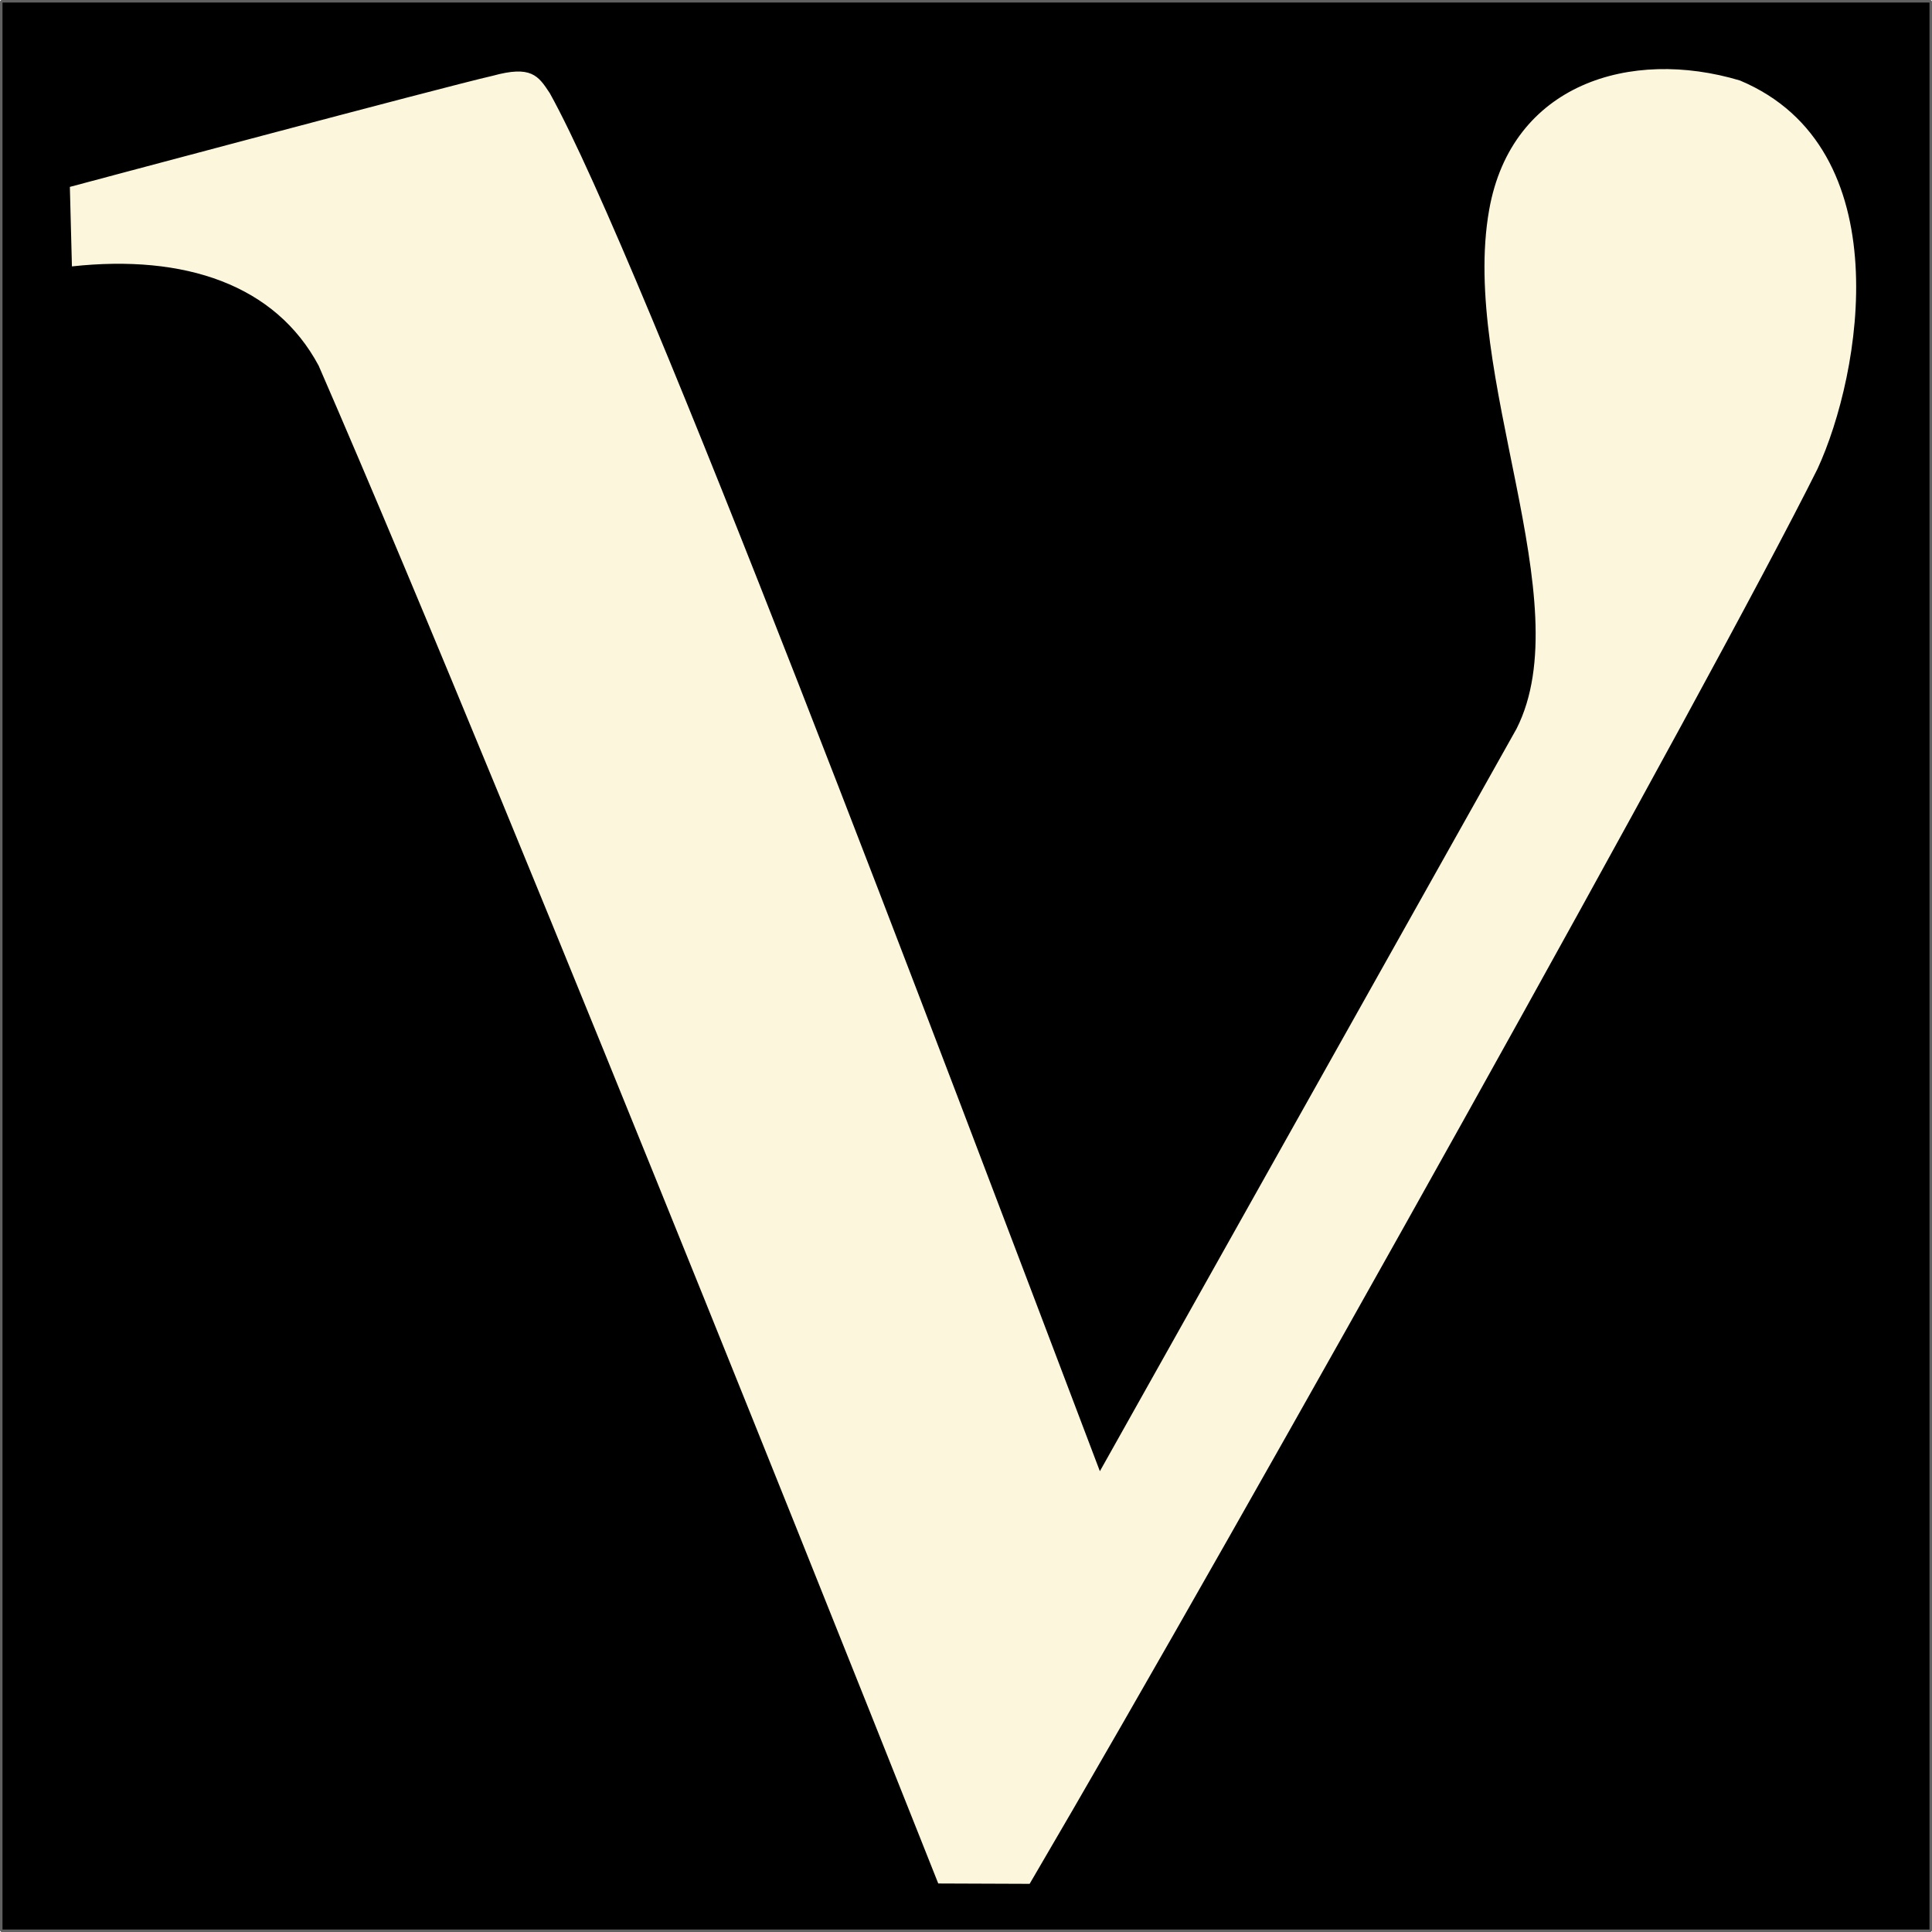
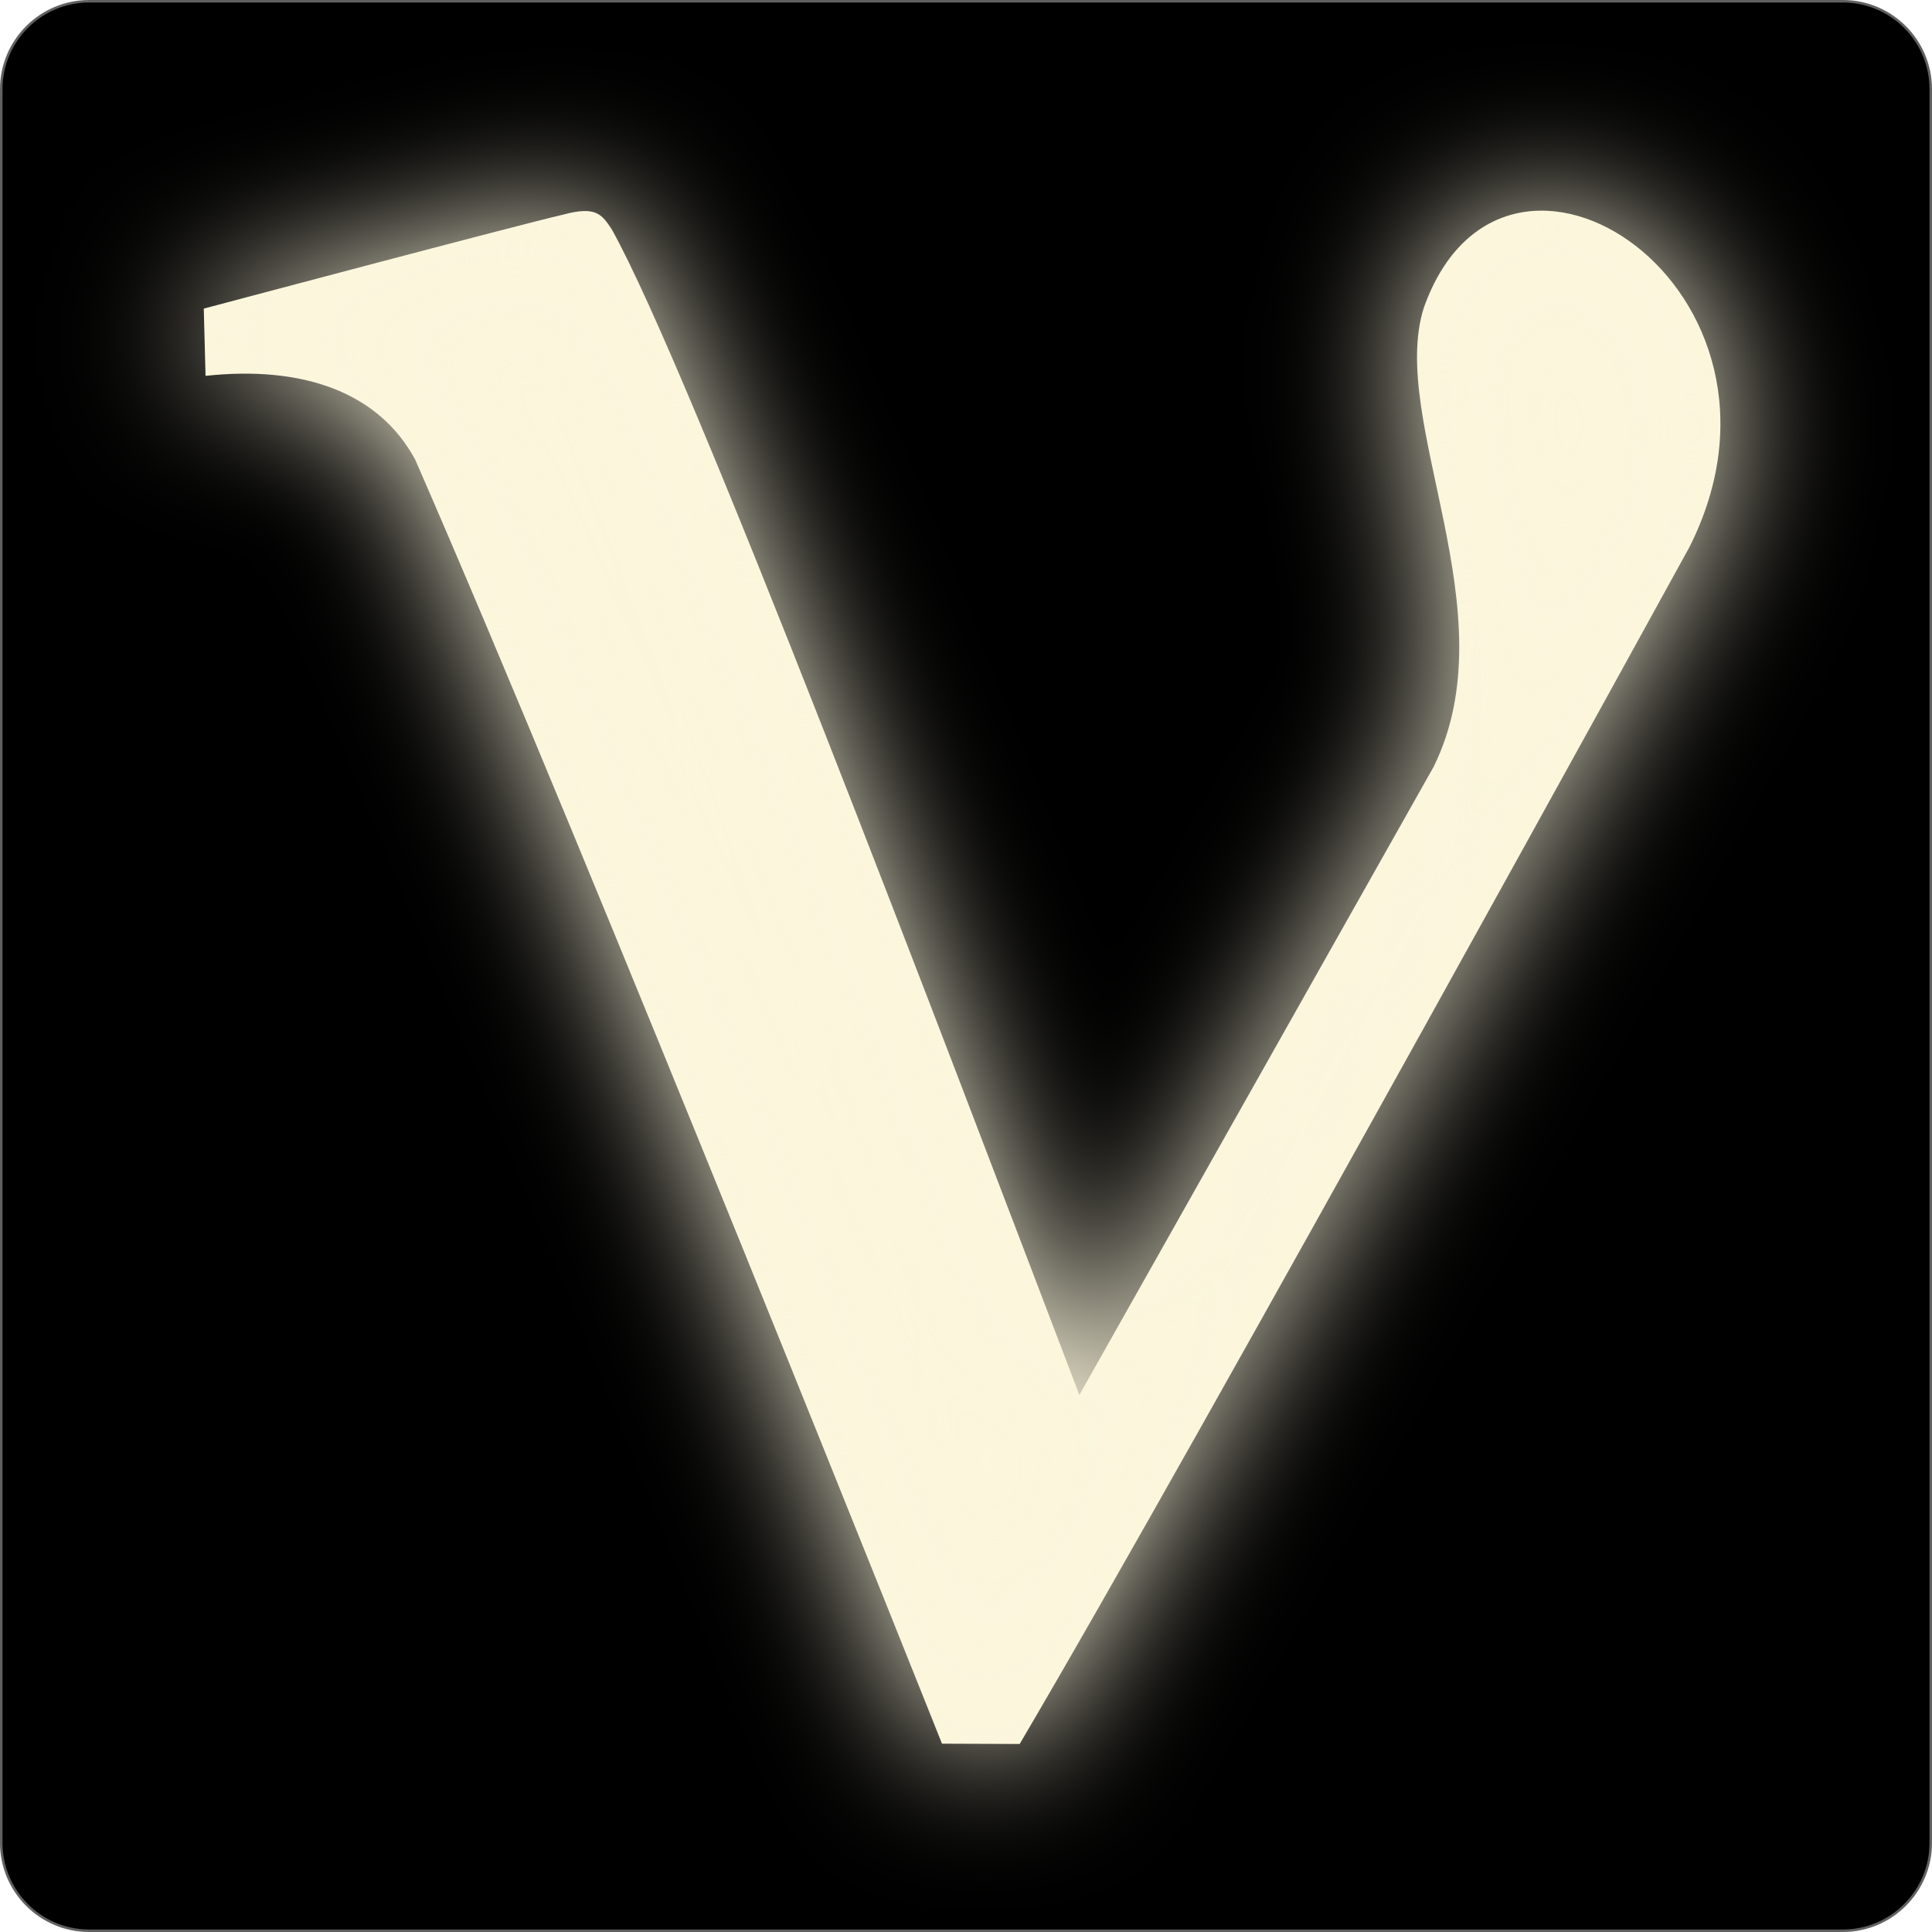
- <svg xmlns="http://www.w3.org/2000/svg" id="svg8" version="1.1" viewBox="0 0 105 105" height="105mm" width="105mm">
-   <defs id="defs2" />
-   <g transform="translate(-49.34607,-69.28579)" id="layer1">
-     <rect y="69.354" x="49.414" height="104.864" width="104.864" id="rect867" style="fill:#000000;fill-opacity:1;stroke:#616161;stroke-width:0.136;stroke-linejoin:bevel" />
-     <path id="path863" d="m 53.143,79.443 c 0,0 20.38,-5.449 22.977,-6.038 2.097,-0.576 2.477,-0.014 3.109,0.95 5.047,9.086 21.004,51.486 29.893,74.888 l 22.646,-40.354 c 3.493,-6.907 -3.087,-19.209 -1.489,-28.2 1.215,-6.841 7.68,-8.809 13.628,-7.029 8.751,3.673 6.593,15.971 4.216,21.109 -5.665,11.371 -31.111,56.941 -42.818,76.899 l -4.967,-0.019 c 0,0 -22.649,-57.141 -33.674,-82.49 -2.353,-4.399 -7.269,-6.064 -13.409,-5.395 z" style="fill:#fbf6dc;fill-opacity:1;stroke:none;stroke-width:0.265px;stroke-linecap:butt;stroke-linejoin:miter;stroke-opacity:1" />
+ <svg xmlns="http://www.w3.org/2000/svg" width="105mm" height="105mm" viewBox="0 0 105 105" version="1.1" id="svg8">
+   <defs id="defs2">
+     <filter height="1.229" y="-0.115" width="1.232" x="-0.116" id="filter1467" style="color-interpolation-filters:sRGB">
+       <feGaussianBlur id="feGaussianBlur1469" stdDeviation="3.982" />
+     </filter>
+   </defs>
+   <g style="opacity:1" id="layer1" transform="translate(-49.34607,-69.28579)">
+     <rect ry="4.78" style="fill:#000000;fill-opacity:1;stroke:#616161;stroke-width:0.136;stroke-linejoin:bevel" id="rect867" width="104.864" height="104.864" x="49.414" y="69.354" />
+     <path style="fill:#fbf6dc;fill-opacity:1;stroke:none;stroke-width:0.224px;stroke-linecap:butt;stroke-linejoin:miter;stroke-opacity:1;font-variation-settings:normal;opacity:1;vector-effect:none;stroke-miterlimit:4;stroke-dasharray:none;stroke-dashoffset:0;stop-color:#000000;stop-opacity:1" d="m 60.421,86.058 c 0,0 17.325,-4.609 19.532,-5.107 1.783,-0.487 2.106,-0.011 2.643,0.803 4.29,7.685 17.855,43.55 25.411,63.344 l 19.251,-34.133 c 4.153,-8.395 -2.484,-18.808 -0.53,-24.955 4.387,-12.336 21.488,-0.984 14.433,13.012 0,0 -26.447,48.163 -36.398,65.045 l -4.222,-0.016 c 0,0 -19.253,-48.333 -28.625,-69.775 -2,-3.721 -6.179,-5.129 -11.399,-4.563 z" id="path863" />
+     <path id="path863-3" d="m 60.421,86.058 c 0,0 17.325,-4.609 19.532,-5.107 1.783,-0.487 2.106,-0.011 2.643,0.803 4.29,7.685 17.855,43.55 25.411,63.344 l 19.251,-34.133 c 4.153,-8.395 -2.484,-18.809 -0.53,-24.955 4.387,-12.336 21.488,-0.984 14.433,13.012 0,0 -26.447,48.163 -36.398,65.045 l -4.222,-0.016 c 0,0 -19.253,-48.333 -28.625,-69.775 C 69.915,90.555 65.736,89.147 60.517,89.713 Z" style="font-variation-settings:normal;opacity:1;vector-effect:none;fill:#fbf6dc;fill-opacity:1;stroke:none;stroke-width:0.224px;stroke-linecap:butt;stroke-linejoin:miter;stroke-miterlimit:4;stroke-dasharray:none;stroke-dashoffset:0;stroke-opacity:1;stop-color:#000000;stop-opacity:1;filter:url(#filter1467)" />
  </g>
</svg>
